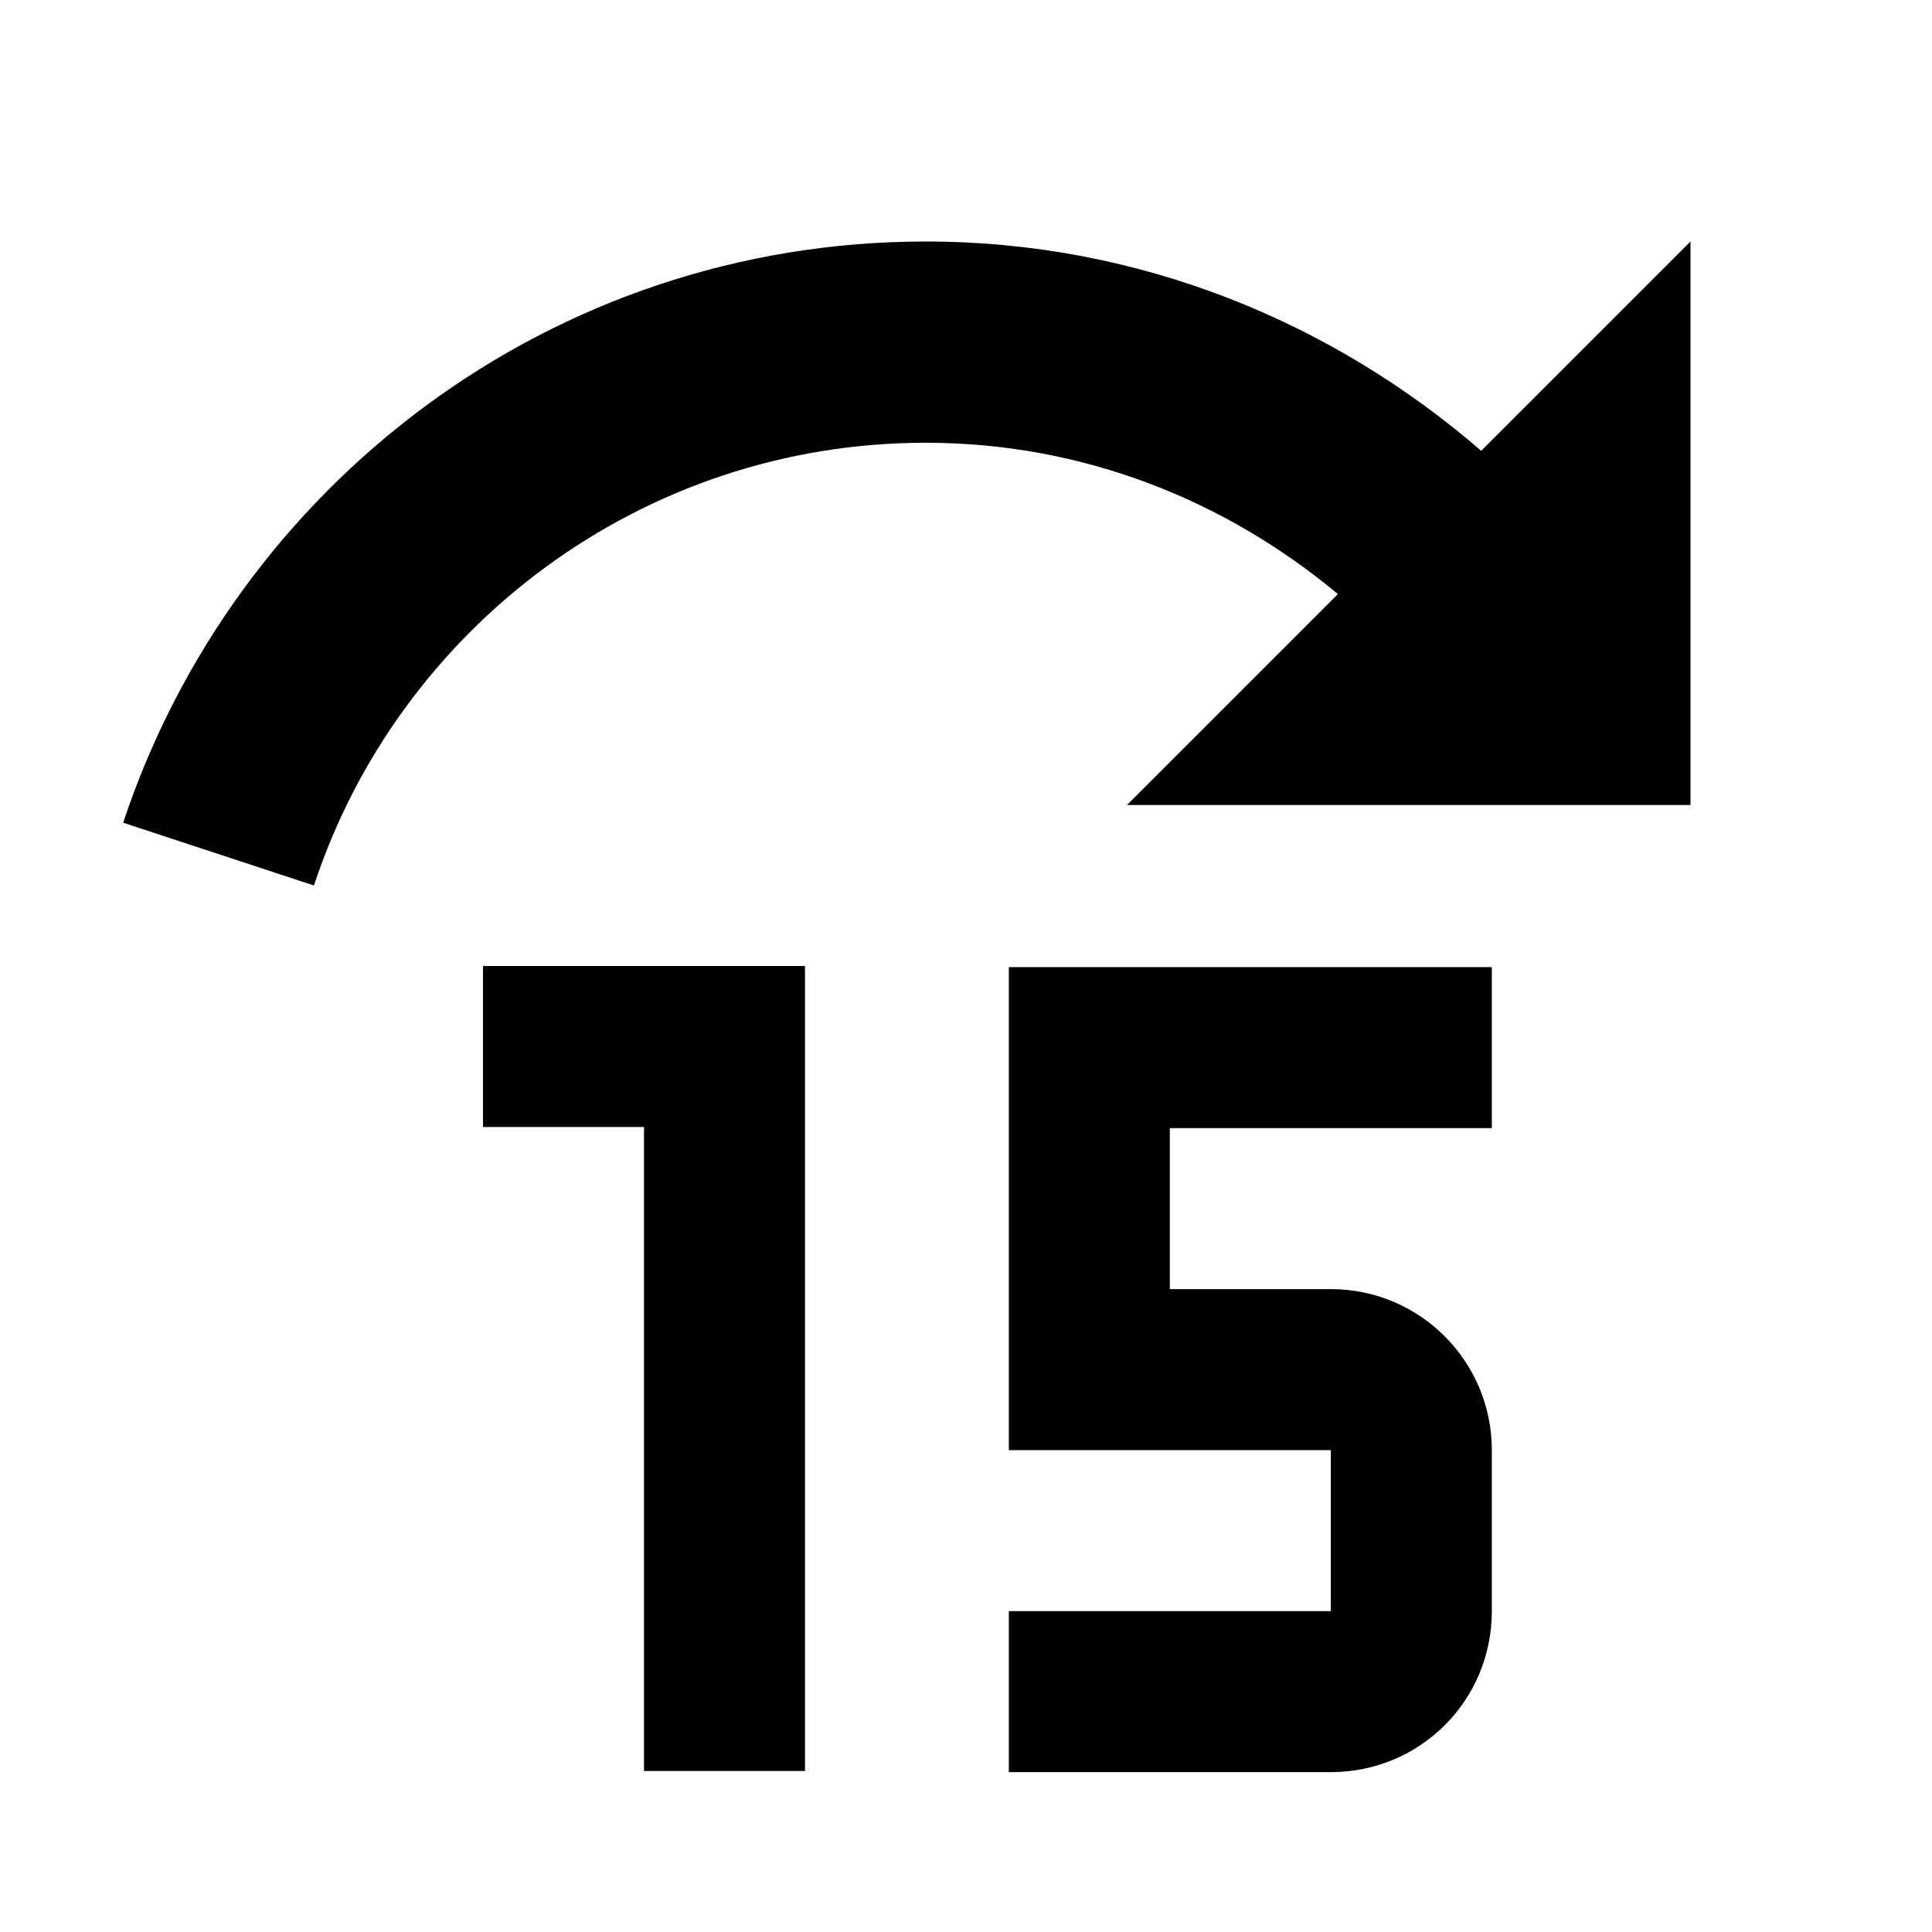
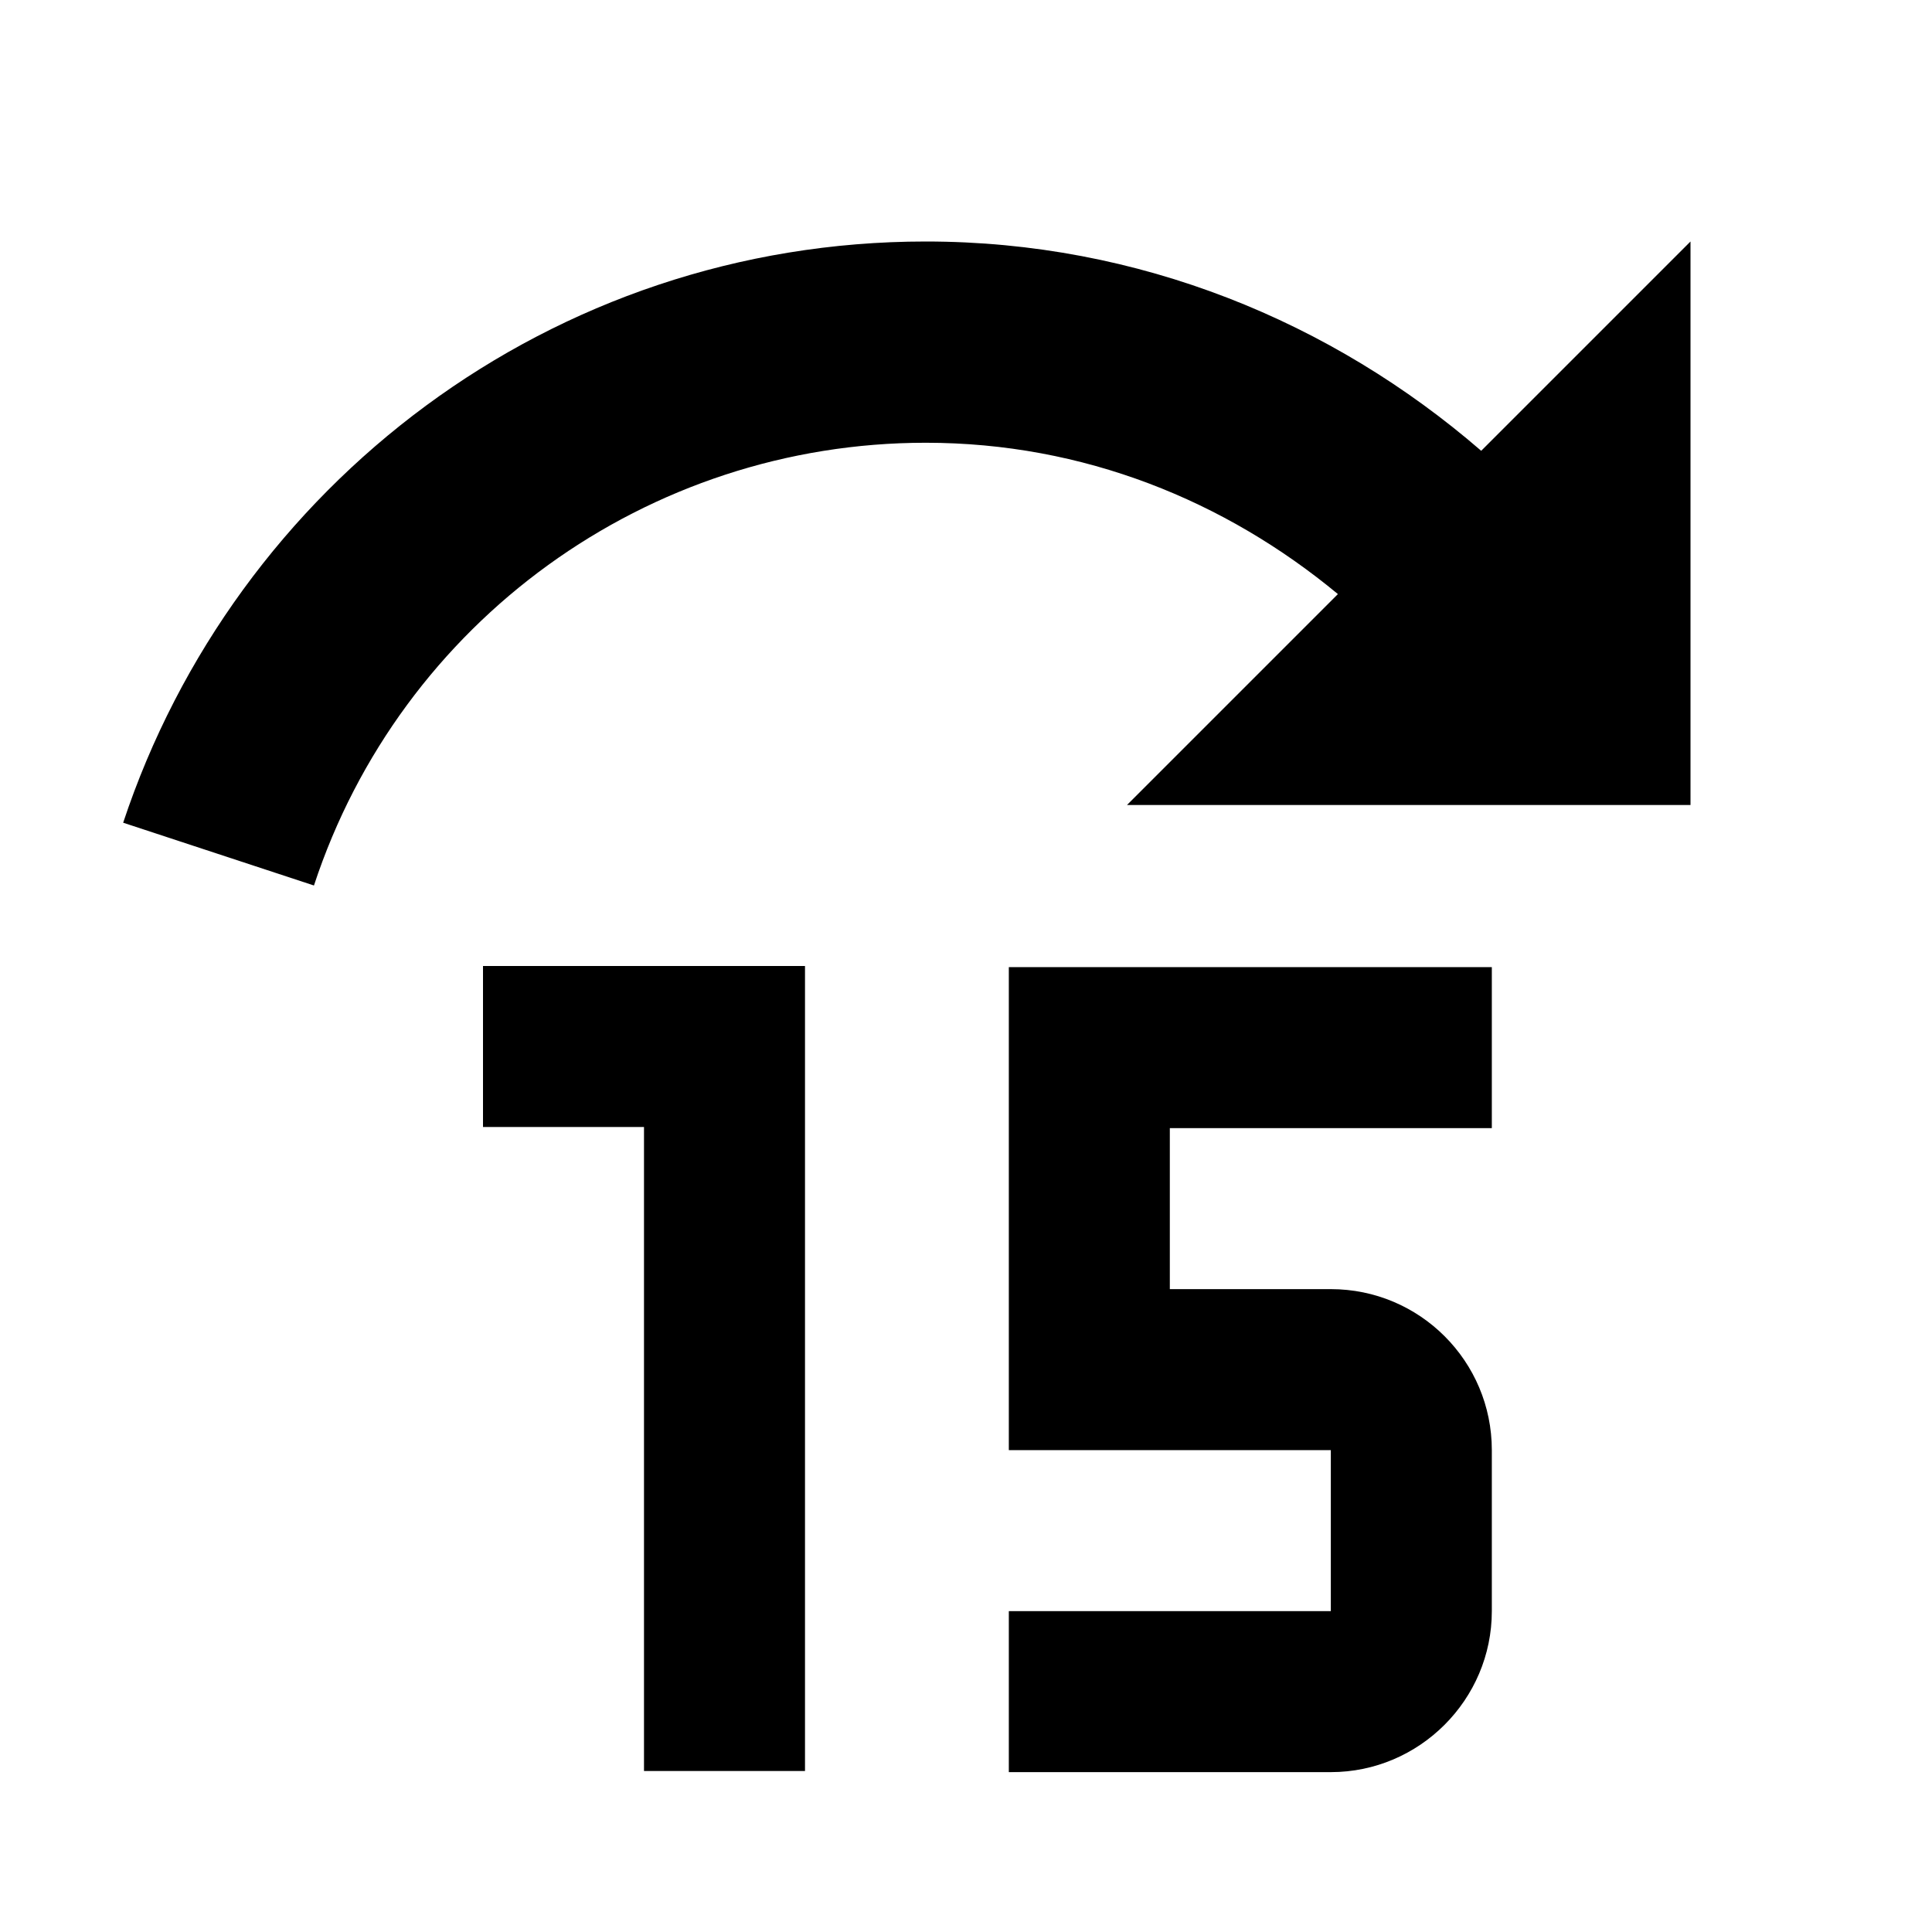
- <svg xmlns="http://www.w3.org/2000/svg" version="1.1" width="24" height="24" viewBox="0 0 24 24" id="svg134">
-   <defs id="defs138" />
-   <path d="M 10,12 V 22 H 8 V 14 H 6 v -2 h 4 m 1.5,-9 c 2.65,0 5.05,1 6.9,2.6 L 21,3 v 7 H 14 L 16.62,7.38 C 15.23,6.22 13.46,5.5 11.5,5.5 7.96,5.5 4.95,7.81 3.9,11 L 1.53,10.22 C 2.92,6.03 6.85,3 11.5,3 Z" id="path132" />
-   <path d="m 12.532,12.014 h 6 v 2 h -4 v 2 h 2 c 1.11,0 2,0.9 2,2 v 2 c 0,1.11 -0.89,2 -2,2 h -4 v -2 h 4 v -2 h -4 z" id="path180" />
+ <svg xmlns="http://www.w3.org/2000/svg" width="24" height="24">
+   <path d="M10 12v10H8v-8H6v-2h4m1.5-9c2.65 0 5.05 1 6.9 2.6L21 3v7h-7l2.62-2.62c-1.4-1.16-3.16-1.88-5.12-1.88A8 8 0 0 0 3.9 11l-2.37-.78C2.92 6.03 6.85 3 11.5 3zm1.032 9.014h6v2h-4v2h2a2 2 0 0 1 2 2v2c0 1.1-.9 2-2 2h-4v-2h4v-2h-4z" />
</svg>
